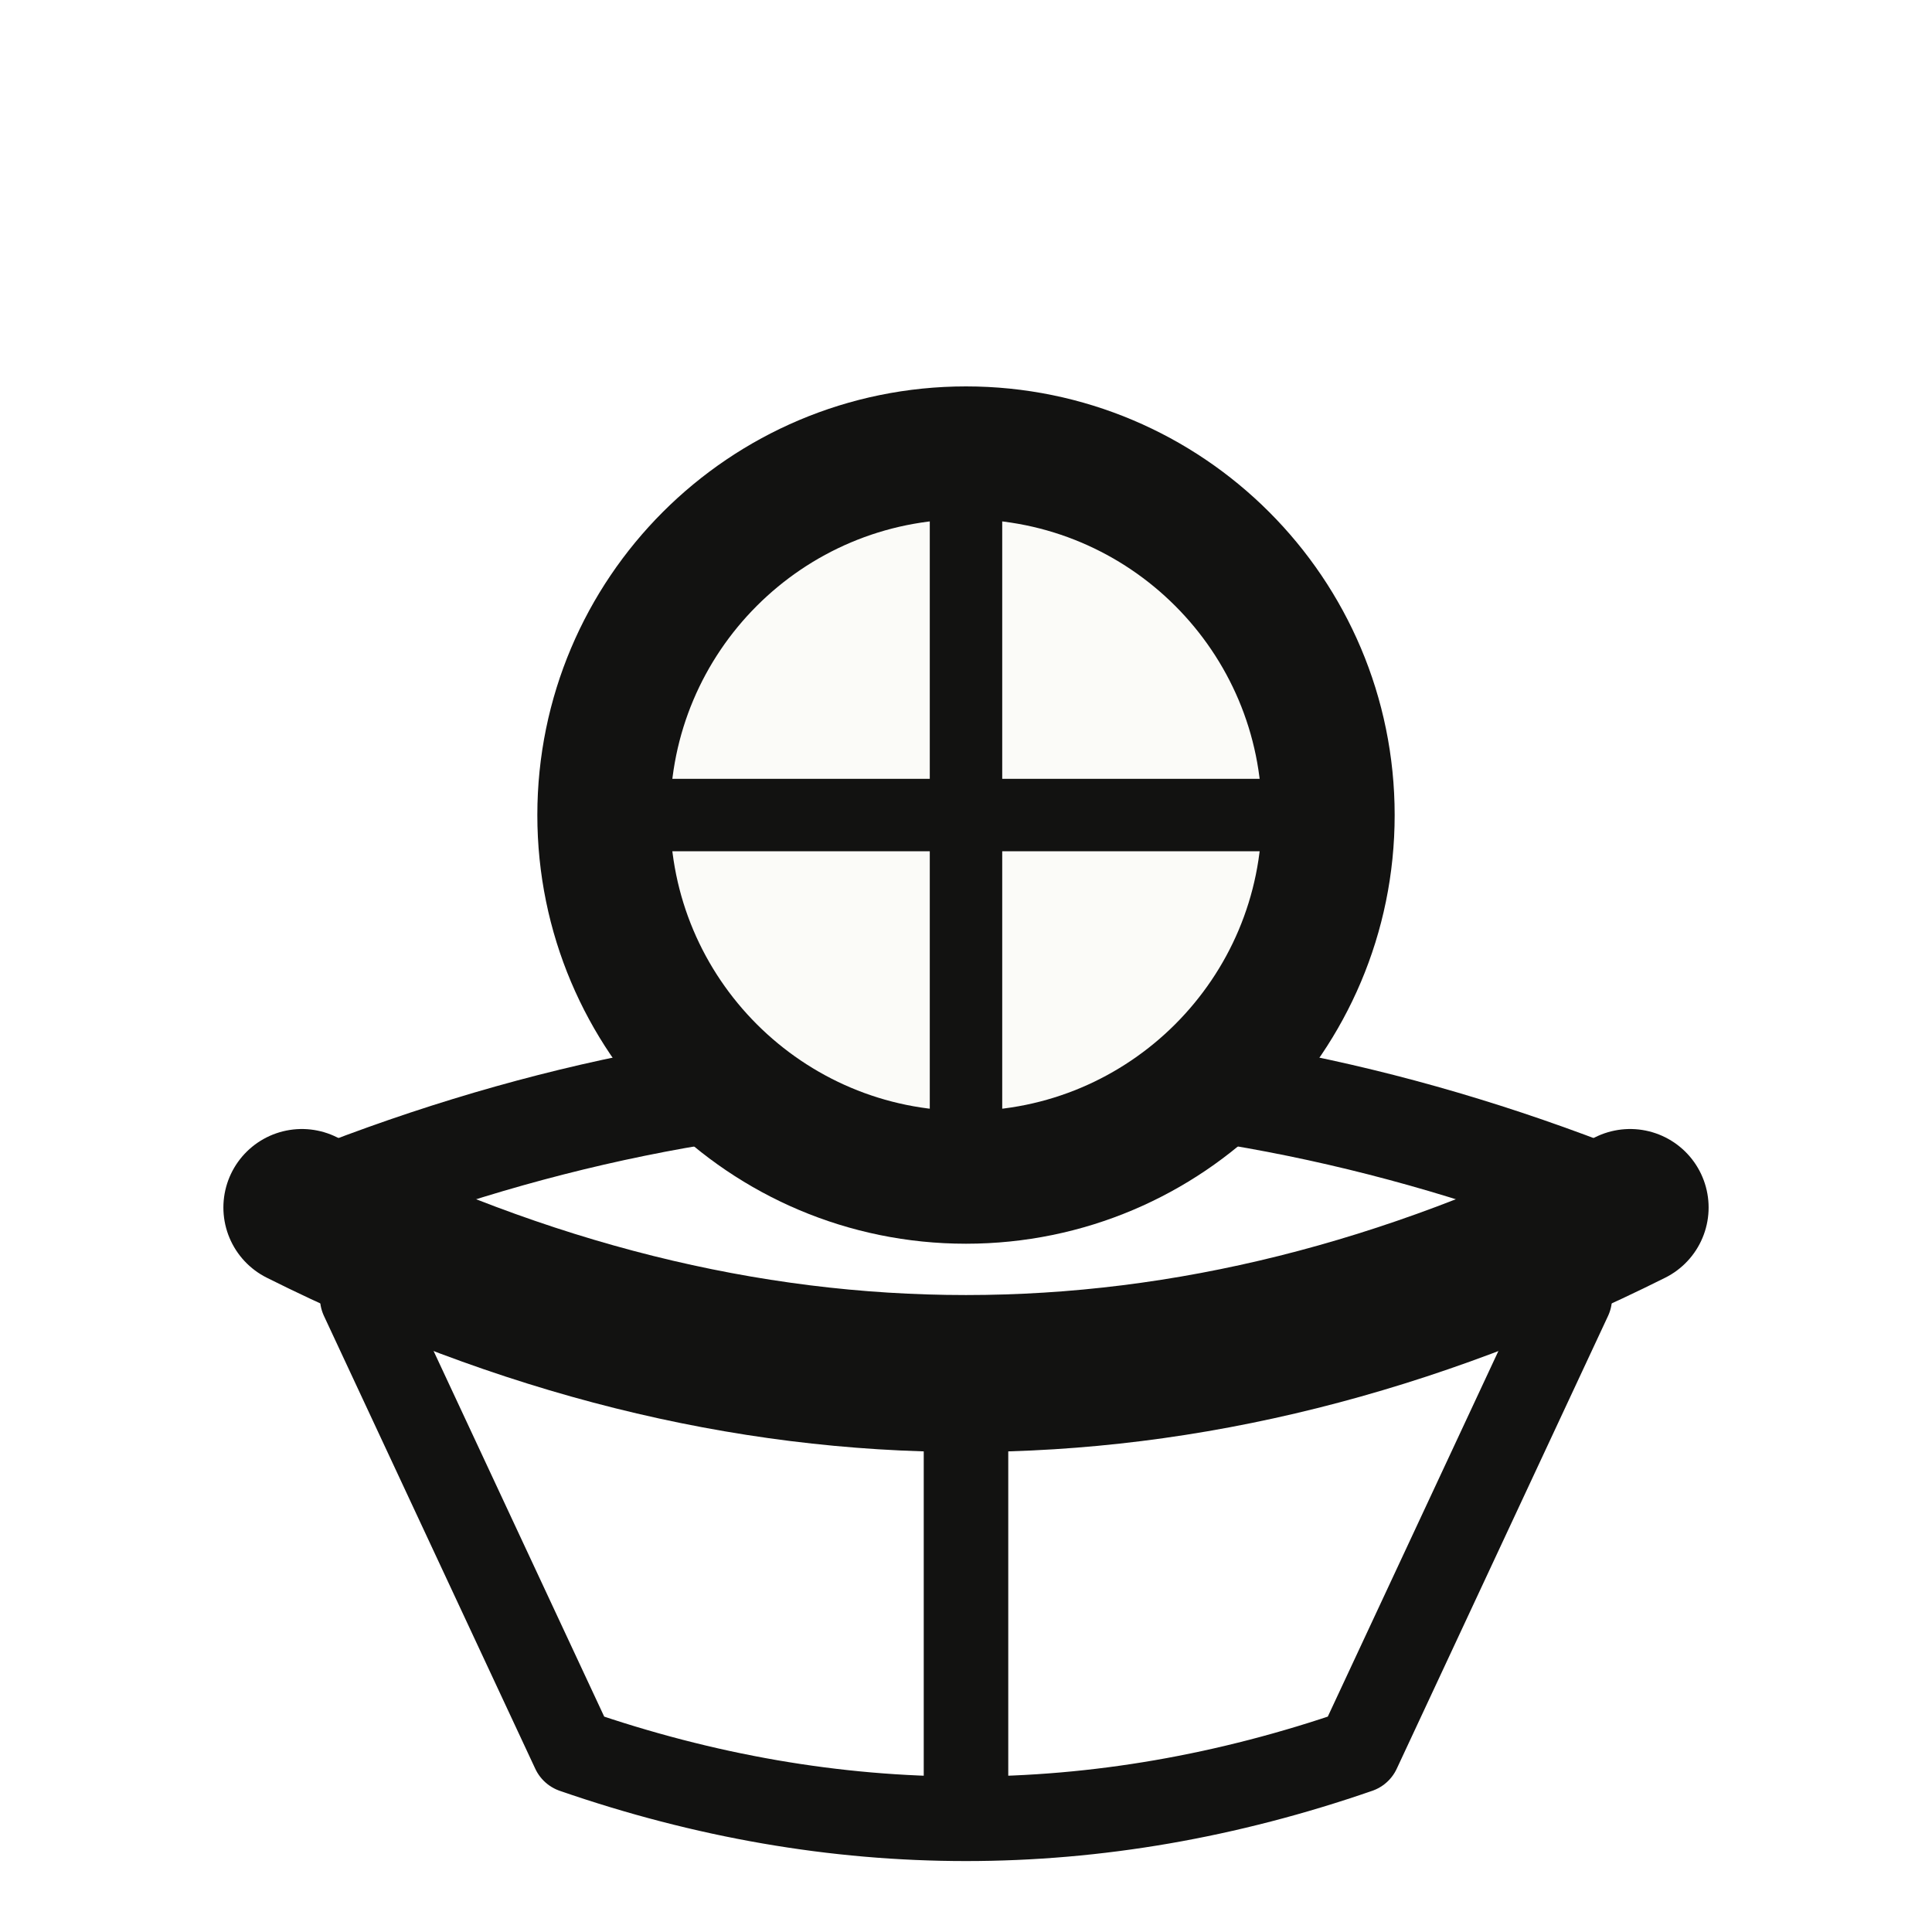
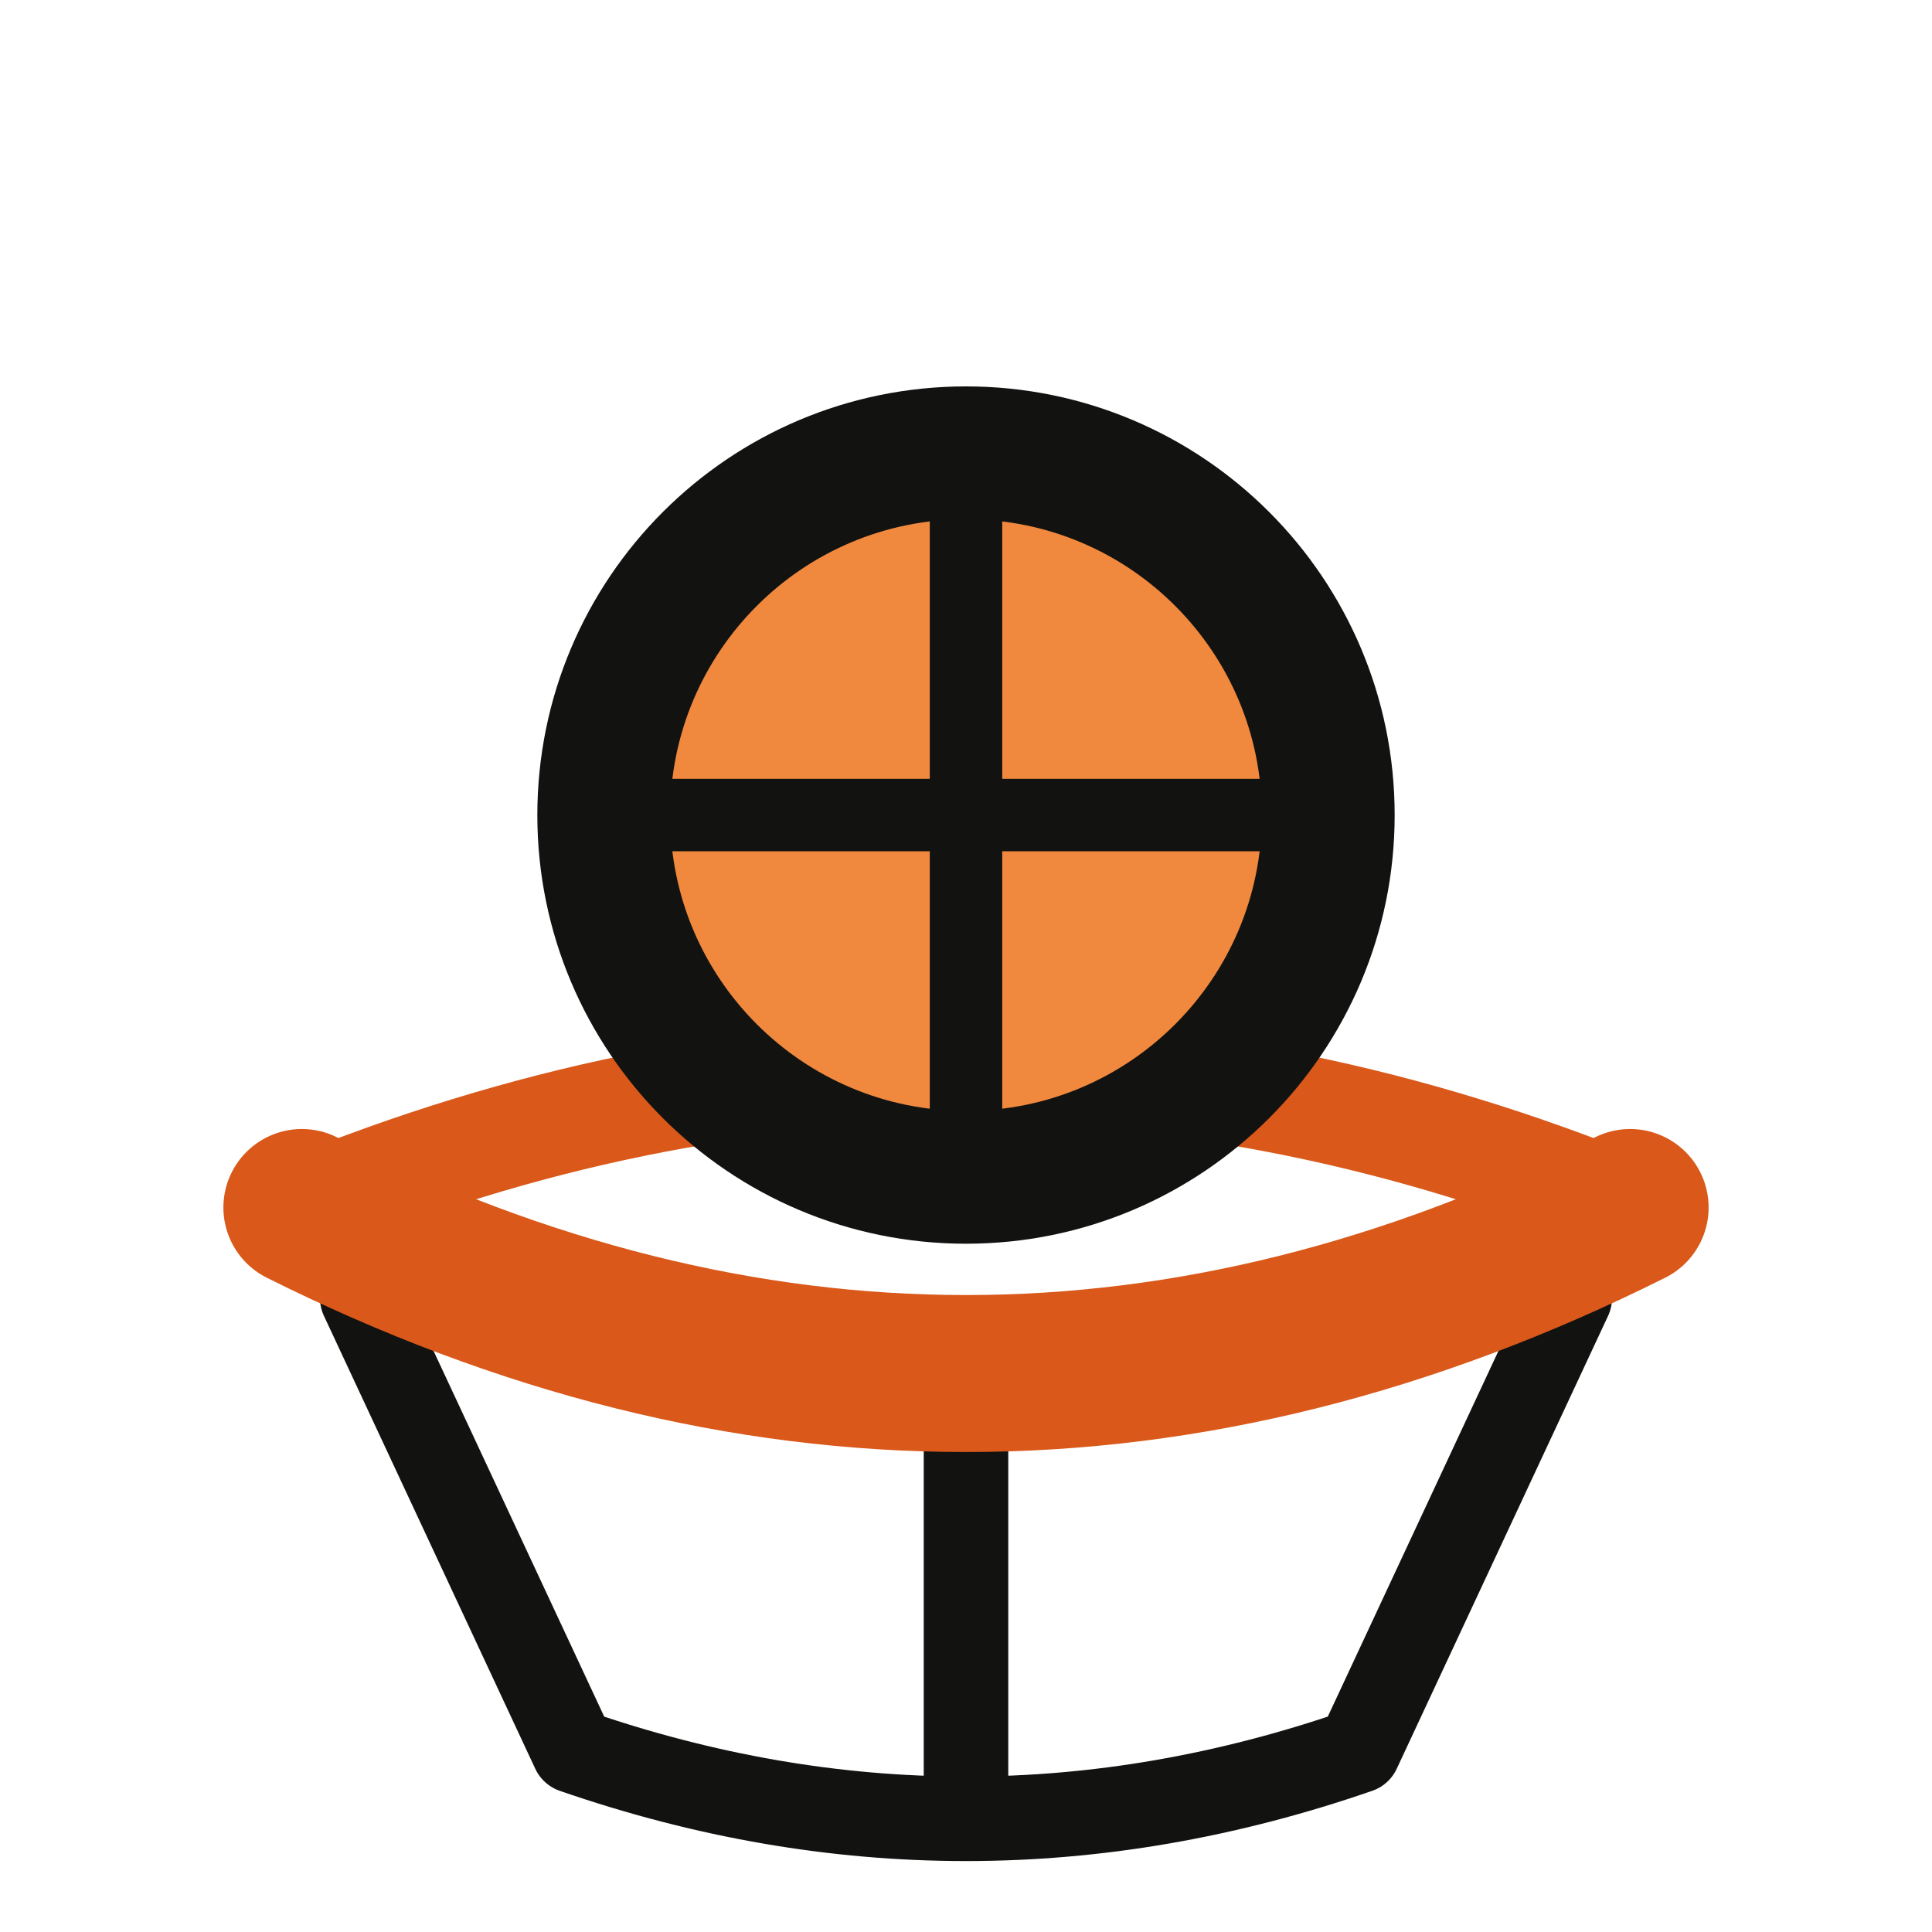
<svg xmlns="http://www.w3.org/2000/svg" viewBox="0 0 64 64">
  <g fill="none" stroke="#121211" stroke-linecap="round" stroke-linejoin="round">
-     <path d="M10 40 Q32 31 54 40" stroke-width="3.4" />
-     <circle cx="32" cy="27" r="12" stroke-width="4.4" fill="#fbfbf8" />
+     <path d="M10 40 Q32 31 54 40" stroke-width="3.4" stroke="#d9581a" />
+     <circle cx="32" cy="27" r="12" stroke-width="4.4" fill="#f0883e" />
    <path d="M20.5 27 H43.5 M32 15 V39" stroke-width="2.4" />
    <path d="M12 43 L19 58 M32 46 L32 60 M52 43 L45 58 M19 58 Q32 62.5 45 58" stroke-width="2.8" />
-     <path d="M10 40 Q32 51 54 40" stroke-width="5.2" />
+     <path d="M10 40 Q32 51 54 40" stroke-width="5.2" stroke="#d9581a" />
  </g>
</svg>
